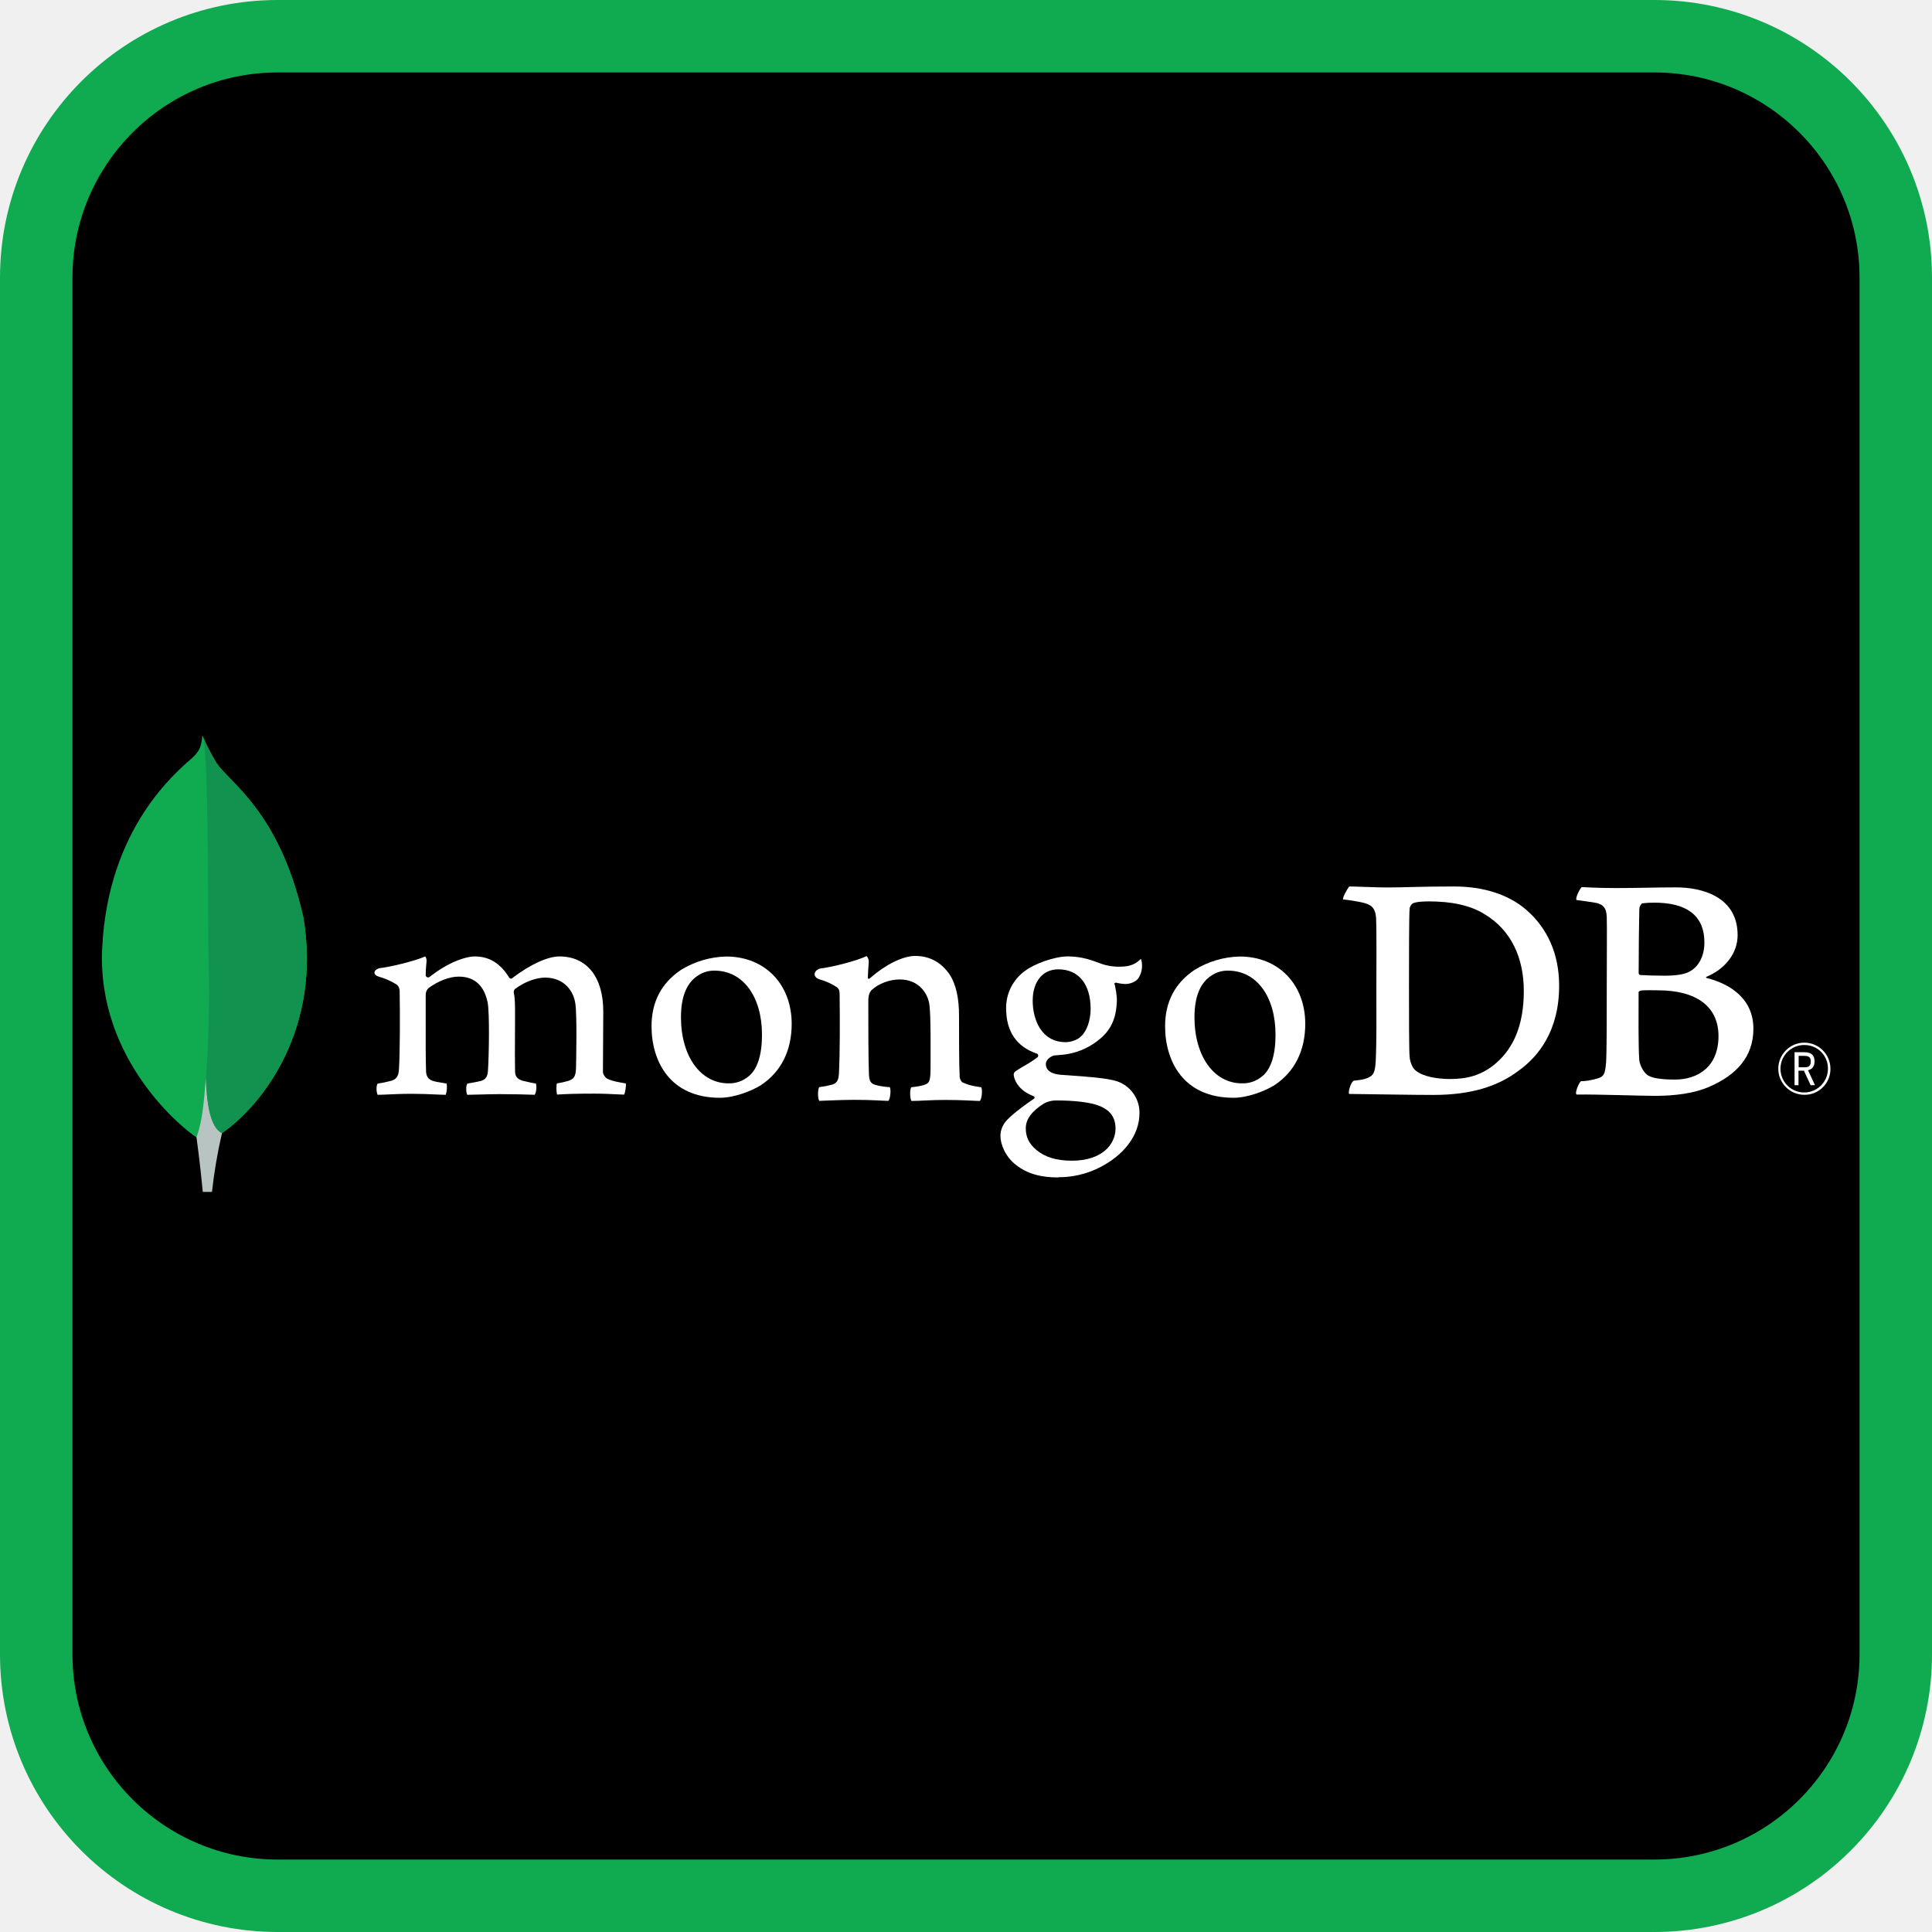
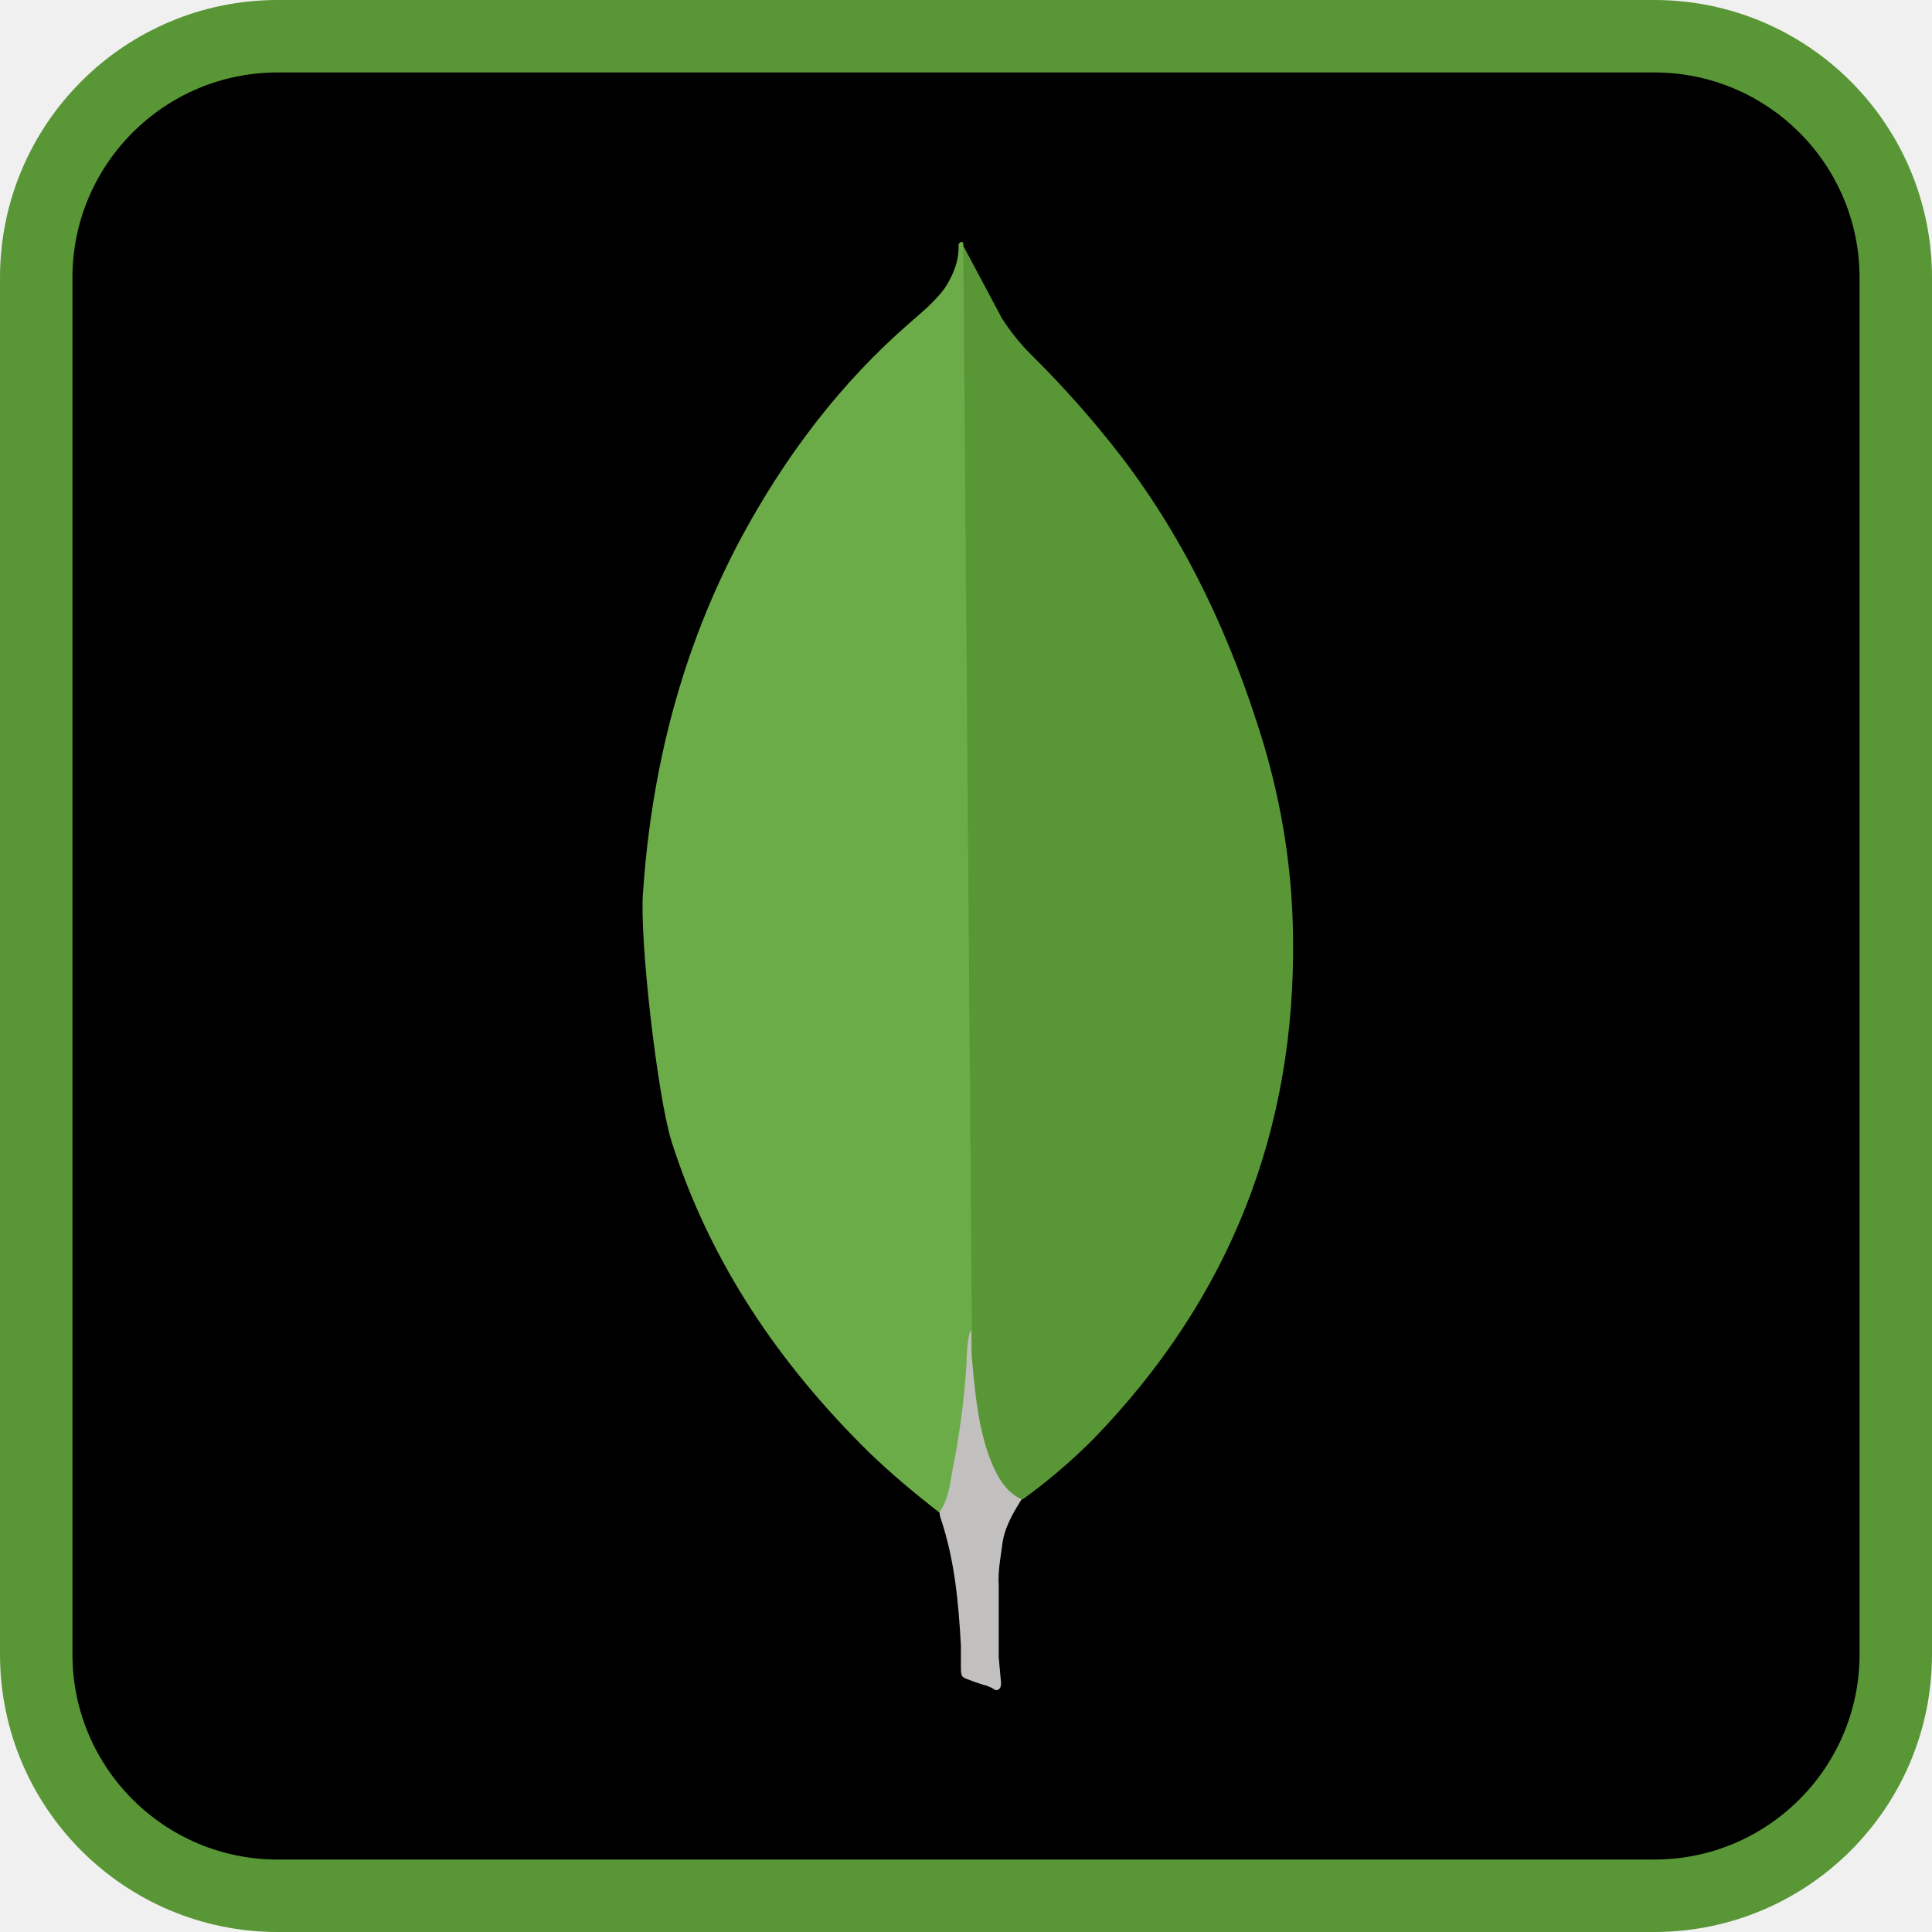
<svg xmlns="http://www.w3.org/2000/svg" width="400px" height="400px" viewBox="0 0 400 400" version="1.1">
  <g id="Page-1" stroke="none" stroke-width="1" fill="none" fill-rule="evenodd">
    <g id="Desktop-HD" transform="translate(-200, -200)">
      <g id="mongodb" transform="translate(200, 200)">
-         <rect id="Rectangle" stroke="#10AA50" stroke-width="15" fill="#000000" x="7.5" y="7.5" width="385" height="385" rx="50" />
-         <g id="MongoDB_Logo" transform="translate(21, 152)" fill-rule="nonzero">
-           <path d="M41.787,37.85 C36.806,15.877 26.424,10.027 23.776,5.892 C22.684,4.07 21.717,2.177 20.88,0.224 C20.741,2.177 20.484,3.406 18.824,4.887 C15.493,7.857 1.344,19.387 0.153,44.354 C-0.957,67.632 17.266,81.986 19.673,83.47 C21.525,84.381 23.779,83.489 24.879,82.653 C33.663,76.625 45.665,60.553 41.797,37.85" id="Path" fill="#10AA50" />
-           <path d="M21.635,71.074 C21.177,76.836 20.848,80.184 19.683,83.476 C19.683,83.476 20.448,88.962 20.985,94.772 L22.885,94.772 C23.338,90.68 24.03,86.619 24.957,82.608 C22.497,81.397 21.73,76.13 21.635,71.074 Z" id="Path" fill="#B8C4C2" />
-           <path d="M24.954,82.611 L24.954,82.611 C22.468,81.463 21.749,76.085 21.639,71.074 C22.253,62.81 22.432,54.518 22.175,46.234 C22.045,41.888 22.237,5.977 21.105,0.719 C21.879,2.5 22.772,4.227 23.776,5.889 C26.424,10.027 36.809,15.877 41.787,37.85 C45.665,60.514 33.728,76.543 24.954,82.611 Z" id="Path" fill="#12924F" />
-           <path d="M352.574,74.666 C349.603,74.666 347.19,72.264 347.177,69.293 C347.163,66.322 349.553,63.899 352.524,63.871 C355.495,63.844 357.93,66.223 357.971,69.194 C358.01,70.644 357.457,72.047 356.438,73.08 C355.419,74.112 354.024,74.685 352.574,74.666 M352.574,64.359 C350.585,64.346 348.784,65.533 348.013,67.366 C347.242,69.199 347.652,71.317 349.051,72.729 C350.451,74.142 352.564,74.572 354.404,73.817 C356.245,73.063 357.448,71.274 357.454,69.285 C357.479,67.979 356.975,66.718 356.055,65.79 C355.136,64.862 353.88,64.346 352.574,64.359 M353.875,72.682 L352.483,69.679 L351.36,69.679 L351.36,72.682 L350.543,72.682 L350.543,65.849 L352.557,65.849 C354.057,65.849 354.682,66.5 354.682,67.759 C354.682,68.761 354.21,69.386 353.332,69.578 L354.77,72.672 L353.875,72.682 Z M351.393,68.973 L352.574,68.973 C353.53,68.973 353.895,68.647 353.895,67.775 C353.895,66.903 353.546,66.607 352.47,66.607 L351.393,66.607 L351.393,68.973 Z" id="Shape" fill="#FFFFFF" />
-           <path d="M272.243,69.747 C273.704,70.915 276.622,71.396 279.196,71.396 C282.531,71.396 285.8,70.778 288.995,67.892 C292.249,64.935 294.487,60.41 294.487,53.184 C294.487,46.241 291.845,40.606 286.425,37.307 C283.367,35.384 279.404,34.626 274.885,34.626 C273.584,34.626 272.243,34.695 271.482,35.039 C271.17,35.286 270.949,35.629 270.854,36.015 C270.717,37.252 270.717,46.667 270.717,52.234 C270.717,57.94 270.717,65.898 270.854,66.874 C270.926,67.701 271.342,69.152 272.243,69.76 M258.371,31.535 C259.552,31.535 264.041,31.74 266.13,31.74 C270.034,31.74 272.731,31.535 280.029,31.535 C286.145,31.535 291.292,33.185 294.972,36.344 C299.422,40.196 301.804,45.554 301.804,52.084 C301.804,61.363 297.574,66.724 293.322,69.747 C289.093,72.909 283.591,74.695 275.754,74.695 C271.583,74.695 264.422,74.559 258.446,74.49 L258.322,74.49 C258.042,73.941 258.833,71.797 259.321,71.741 C260.947,71.559 261.377,71.494 262.125,71.185 C263.387,70.668 263.684,70.023 263.823,67.756 C264.032,63.494 263.963,58.409 263.963,52.634 C263.963,48.512 264.032,40.469 263.895,37.925 C263.684,35.797 262.786,35.248 260.967,34.834 C259.677,34.56 258.374,34.354 257.063,34.216 C256.926,33.803 257.993,31.939 258.341,31.535" id="Shape" fill="#FFFFFF" />
-           <path d="M319.031,35.023 C318.754,35.091 318.406,35.781 318.406,36.123 C318.335,38.599 318.266,45.057 318.266,49.524 C318.302,49.698 318.439,49.834 318.614,49.868 C319.516,49.937 321.741,50.008 323.618,50.008 C326.26,50.008 327.789,49.664 328.622,49.25 C330.847,48.151 331.875,45.743 331.875,43.134 C331.875,37.154 327.704,34.886 321.52,34.886 C320.684,34.876 319.848,34.922 319.018,35.023 M334.797,62.515 C334.797,56.466 330.346,53.031 322.213,53.031 C321.868,53.031 319.285,52.962 318.67,53.099 C318.461,53.167 318.253,53.304 318.253,53.444 C318.253,57.774 318.182,64.714 318.393,67.463 C318.533,68.631 319.369,70.28 320.407,70.762 C321.52,71.38 324.022,71.517 325.759,71.517 C330.554,71.517 334.797,68.839 334.797,62.515 M306.473,31.656 C307.101,31.656 308.948,31.861 313.676,31.861 C318.123,31.861 321.738,31.724 326.039,31.724 C331.391,31.724 338.756,33.65 338.756,41.621 C338.756,45.525 335.978,48.701 332.363,50.213 C332.155,50.282 332.155,50.418 332.363,50.487 C337.507,51.788 342.023,54.954 342.023,61.002 C342.023,66.913 338.34,70.625 332.988,72.961 C329.735,74.406 325.691,74.884 321.601,74.884 C318.474,74.884 310.094,74.559 305.435,74.611 C304.947,74.406 305.88,72.203 306.297,71.862 C307.364,71.829 308.423,71.663 309.449,71.367 C311.115,70.957 311.314,70.42 311.522,67.945 C311.662,65.814 311.662,58.184 311.662,52.754 C311.662,45.33 311.733,40.316 311.662,37.841 C311.593,35.918 310.897,35.296 309.576,34.955 C308.535,34.747 306.798,34.542 305.409,34.337 C305.061,33.992 306.131,31.929 306.476,31.656" id="Shape" fill="#FFFFFF" />
-           <path d="M57.179,74.666 C57,74.226 56.927,73.75 56.967,73.277 C56.952,72.954 57.025,72.634 57.179,72.35 C58.078,72.22 58.969,72.039 59.847,71.806 C61.077,71.501 61.539,70.83 61.61,69.262 C61.812,65.557 61.825,58.604 61.753,53.717 L61.753,53.574 C61.753,53.047 61.753,52.331 61.103,51.827 C59.959,51.11 58.717,50.562 57.416,50.2 C56.834,50.028 56.512,49.722 56.528,49.364 C56.545,49.006 56.912,48.583 57.67,48.434 C59.684,48.229 64.961,46.97 67.034,46.013 C67.247,46.291 67.346,46.64 67.31,46.989 C67.31,47.204 67.278,47.432 67.255,47.666 C67.196,48.356 67.131,49.14 67.131,49.921 C67.157,50.114 67.291,50.276 67.475,50.339 C67.66,50.402 67.865,50.354 68.003,50.217 C71.949,47.123 75.486,46.02 77.298,46.02 C80.282,46.02 82.604,47.445 84.404,50.379 C84.487,50.523 84.64,50.613 84.807,50.617 C84.958,50.615 85.099,50.54 85.184,50.415 C88.812,47.663 92.407,46.02 94.815,46.02 C100.502,46.02 103.901,50.278 103.901,57.407 C103.901,59.456 103.882,62.056 103.862,64.48 C103.846,66.607 103.83,68.602 103.83,69.981 C103.83,70.307 104.279,71.243 104.952,71.429 C105.785,71.836 106.986,72.044 108.505,72.304 L108.564,72.304 C108.677,72.714 108.437,74.305 108.206,74.63 C107.828,74.63 107.308,74.598 106.657,74.565 C105.476,74.507 103.856,74.425 101.972,74.425 C98.192,74.425 96.217,74.497 94.33,74.621 C94.187,74.149 94.138,72.626 94.31,72.307 C95.092,72.185 95.865,72.017 96.627,71.803 C97.83,71.406 98.179,70.86 98.253,69.262 C98.283,68.127 98.501,58.122 98.114,55.747 C97.756,53.285 95.901,50.402 91.844,50.402 C90.338,50.402 87.908,51.03 85.591,52.787 C85.447,52.95 85.367,53.159 85.363,53.376 L85.363,53.424 C85.637,54.706 85.637,56.203 85.637,58.464 C85.637,59.765 85.637,61.122 85.62,62.479 C85.604,65.238 85.591,67.84 85.637,69.809 C85.637,71.149 86.447,71.471 87.101,71.728 C87.455,71.806 87.735,71.875 88.018,71.94 C88.561,72.073 89.128,72.21 89.97,72.343 C90.095,72.915 90.084,73.508 89.938,74.074 C89.903,74.287 89.82,74.488 89.694,74.663 C87.592,74.591 85.435,74.529 82.321,74.529 C81.378,74.529 79.839,74.568 78.479,74.604 C77.376,74.634 76.335,74.663 75.743,74.666 C75.583,74.288 75.512,73.879 75.535,73.469 C75.502,73.083 75.577,72.695 75.753,72.35 L76.589,72.197 C77.318,72.067 77.949,71.956 78.541,71.806 C79.569,71.481 79.956,70.921 80.031,69.61 C80.233,66.552 80.389,57.739 79.956,55.533 C79.221,51.993 77.207,50.197 73.967,50.197 C72.07,50.197 69.672,51.111 67.714,52.579 C67.333,52.949 67.124,53.462 67.138,53.994 C67.138,55.045 67.138,56.294 67.138,57.634 C67.138,62.059 67.108,67.567 67.216,69.949 C67.281,70.684 67.541,71.556 68.917,71.875 C69.22,71.963 69.74,72.047 70.346,72.148 C70.694,72.207 71.074,72.268 71.468,72.34 C71.593,73.119 71.53,73.917 71.283,74.666 C70.677,74.666 69.932,74.627 69.08,74.591 C67.779,74.533 66.152,74.461 64.314,74.461 C62.14,74.461 60.628,74.533 59.414,74.591 C58.597,74.63 57.891,74.663 57.185,74.666" id="Path" fill="#FFFFFF" />
-           <path d="M126.949,48.961 C125.774,48.936 124.619,49.261 123.63,49.895 C121.216,51.362 119.986,54.293 119.986,58.601 C119.986,66.663 124.024,72.294 129.805,72.294 C131.355,72.344 132.867,71.808 134.041,70.795 C135.817,69.347 136.761,66.386 136.761,62.241 C136.761,54.3 132.815,48.961 126.942,48.961 M128.055,75.284 C117.611,75.284 113.893,67.622 113.893,60.455 C113.893,55.448 115.939,51.534 119.977,48.818 C122.804,47.067 126.05,46.107 129.376,46.039 C137.343,46.039 142.91,51.768 142.91,59.977 C142.91,65.553 140.688,69.958 136.481,72.711 C134.461,73.947 130.95,75.284 128.055,75.284" id="Shape" fill="#FFFFFF" />
-           <path d="M233.271,48.961 C232.094,48.934 230.936,49.259 229.946,49.895 C227.532,51.362 226.302,54.293 226.302,58.601 C226.302,66.663 230.339,72.294 236.121,72.294 C237.675,72.347 239.192,71.811 240.37,70.795 C242.146,69.347 243.086,66.386 243.086,62.241 C243.086,54.3 239.143,48.961 233.271,48.961 M234.383,75.284 C223.94,75.284 220.221,67.622 220.221,60.458 C220.221,55.445 222.267,51.534 226.308,48.818 C229.134,47.066 232.38,46.106 235.704,46.039 C243.672,46.039 249.238,51.772 249.238,59.974 C249.238,65.557 247.016,69.958 242.81,72.708 C240.789,73.947 237.279,75.284 234.383,75.284" id="Shape" fill="#FFFFFF" />
-           <path d="M198.108,48.688 C194.89,48.688 192.808,51.228 192.808,55.162 C192.808,59.095 194.6,63.77 199.64,63.77 C200.505,63.77 202.073,63.386 202.851,62.531 C204.022,61.454 204.803,59.229 204.803,56.88 C204.803,51.749 202.304,48.688 198.124,48.688 M197.707,75.834 C196.798,75.824 195.902,76.048 195.105,76.485 C192.557,78.111 191.376,79.738 191.376,81.628 C191.376,83.398 192.063,84.807 193.54,86.056 C195.329,87.572 197.743,88.311 200.915,88.311 C207.159,88.311 209.957,84.953 209.957,81.628 C209.957,79.312 208.795,77.76 206.404,76.882 C204.562,76.208 201.485,75.837 197.717,75.837 M198.134,91.779 C194.386,91.779 191.685,90.989 189.379,89.212 C187.134,87.481 186.125,84.911 186.125,83.135 C186.149,81.99 186.586,80.893 187.355,80.044 C188.006,79.302 189.518,77.913 193.016,75.509 C193.127,75.462 193.199,75.353 193.198,75.232 C193.2,75.097 193.109,74.978 192.977,74.946 C190.098,73.843 189.229,72.018 188.965,71.042 C188.965,71.006 188.965,70.951 188.936,70.889 C188.855,70.505 188.777,70.141 189.301,69.766 C189.704,69.48 190.348,69.096 191.038,68.69 C192.011,68.151 192.945,67.543 193.833,66.871 C193.929,66.767 193.972,66.624 193.949,66.484 C193.927,66.344 193.84,66.223 193.715,66.155 C189.453,64.724 187.306,61.558 187.306,56.72 C187.28,53.658 188.749,50.777 191.243,49 C192.957,47.643 197.262,46.013 200.05,46.013 L200.213,46.013 C203.079,46.082 204.696,46.683 206.934,47.51 C208.207,47.97 209.557,48.184 210.91,48.141 C213.282,48.141 214.319,47.389 215.211,46.514 C215.355,46.908 215.432,47.324 215.439,47.744 C215.493,48.744 215.221,49.735 214.664,50.568 C214.179,51.241 213.037,51.729 211.993,51.729 C211.886,51.729 211.782,51.729 211.668,51.713 C211.118,51.674 210.574,51.584 210.041,51.443 L209.774,51.538 C209.69,51.661 209.745,51.798 209.813,51.973 C209.83,52.008 209.843,52.044 209.852,52.081 C210.043,52.949 210.172,53.83 210.24,54.716 C210.24,59.775 208.245,61.978 206.088,63.611 C204.003,65.176 201.526,66.135 198.931,66.383 L198.931,66.383 C198.875,66.383 198.605,66.406 198.098,66.451 C197.772,66.48 197.349,66.52 197.288,66.52 L197.226,66.52 C196.757,66.65 195.534,67.232 195.534,68.315 C195.534,69.213 196.087,70.329 198.732,70.531 L200.443,70.651 C203.931,70.895 208.287,71.198 210.337,71.891 C213.126,72.872 214.971,75.53 214.915,78.486 C214.915,83.024 211.687,87.293 206.283,89.902 C203.735,91.119 200.945,91.745 198.121,91.734" id="Shape" fill="#FFFFFF" />
-           <path d="M182.146,73.106 C180.617,72.894 179.501,72.679 178.184,72.041 C177.925,71.764 177.755,71.412 177.696,71.033 C177.556,68.832 177.556,62.445 177.556,58.266 C177.556,54.856 177.003,51.882 175.604,49.749 C173.935,47.333 171.573,45.916 168.514,45.916 C165.804,45.916 162.19,47.831 159.203,50.458 C159.132,50.528 158.673,50.979 158.683,50.28 C158.692,49.581 158.796,48.163 158.861,47.256 C158.92,46.767 158.751,46.279 158.406,45.939 C156.454,46.947 150.978,48.291 148.952,48.496 C147.474,48.792 147.1,50.26 148.678,50.767 L148.701,50.767 C149.964,51.127 151.17,51.674 152.28,52.393 C152.904,52.89 152.836,53.599 152.836,54.167 C152.904,58.921 152.904,66.232 152.696,70.206 C152.628,71.769 152.208,72.336 151.096,72.622 L151.2,72.585 C150.352,72.804 149.493,72.97 148.626,73.082 C148.278,73.435 148.278,75.495 148.626,75.921 C149.322,75.921 152.856,75.71 155.784,75.71 C159.811,75.71 161.897,75.921 162.941,75.921 C163.361,75.424 163.498,73.509 163.221,73.082 C162.259,73.037 161.303,72.894 160.368,72.656 C159.258,72.373 158.979,71.802 158.91,70.529 C158.774,67.189 158.774,60.094 158.774,55.266 C158.774,53.922 159.118,53.28 159.535,52.914 C160.924,51.637 163.221,50.787 165.235,50.787 C167.187,50.787 168.488,51.426 169.464,52.276 C170.601,53.3 171.314,54.736 171.455,56.287 C171.732,58.975 171.66,64.381 171.66,69.054 C171.66,71.611 171.455,72.252 170.551,72.535 C170.135,72.746 169.022,72.961 167.701,73.102 C167.285,73.529 167.421,75.515 167.701,75.941 C169.507,75.941 171.605,75.73 174.65,75.73 C178.473,75.73 180.907,75.941 181.879,75.941 C182.296,75.444 182.436,73.59 182.159,73.102" id="Path" fill="#FFFFFF" />
+         <rect id="Rectangle" stroke="#599636" stroke-width="15" fill="#000000" x="7.5" y="7.5" width="385" height="385" rx="50" />
+         <g id="mongodb-icon-1" transform="translate(133, 50)" fill-rule="nonzero">
+           <path d="M66.437,0.881 L74.44,15.911 C76.239,18.685 78.188,21.14 80.484,23.427 C87.215,30.074 93.489,37.168 99.263,44.661 C112.823,62.465 121.968,82.238 128.5,103.622 C132.417,116.684 134.544,130.085 134.703,143.635 C135.359,184.144 121.472,218.929 93.472,247.837 C88.917,252.422 83.997,256.627 78.76,260.413 C75.986,260.413 74.674,258.286 73.531,256.327 C71.449,252.696 70.063,248.707 69.445,244.567 C68.461,239.666 67.815,234.765 68.133,229.705 L68.133,227.419 C67.909,226.931 65.463,2.033 66.437,0.881 Z" id="Path" fill="#599636" />
+           <path d="M66.437,0.384 C66.109,-0.272 65.781,0.225 65.453,0.543 C65.613,3.823 64.469,6.747 62.68,9.539 C60.712,12.313 58.107,14.44 55.492,16.727 C40.968,29.302 29.535,44.492 20.38,61.481 C8.198,84.346 1.92,108.85 0.139,134.648 C-0.676,143.953 3.082,176.788 6.015,186.262 C14.017,211.413 28.392,232.488 47.012,250.78 C51.585,255.184 56.476,259.27 61.536,263.196 C63.008,263.196 63.167,261.884 63.504,260.91 C64.149,258.824 64.641,256.695 64.975,254.538 L68.255,230.042 L66.437,0.384 Z" id="Path" fill="#6CAC48" />
+           <path d="M74.44,270.365 C74.768,266.616 76.567,263.505 78.526,260.404 C76.558,259.588 75.096,257.967 73.953,256.159 C72.967,254.446 72.151,252.642 71.516,250.77 C69.23,243.911 68.742,236.714 68.087,229.705 L68.087,225.46 C67.271,226.116 67.103,231.664 67.103,232.488 C66.626,239.896 65.643,247.263 64.16,254.538 C63.673,257.48 63.345,260.413 61.536,263.027 C61.536,263.355 61.536,263.683 61.696,264.171 C64.638,272.829 65.444,281.647 65.941,290.634 L65.941,293.913 C65.941,297.83 65.781,297.006 69.033,298.318 C70.345,298.805 71.807,298.974 73.119,299.948 C74.103,299.948 74.262,299.133 74.262,298.477 L73.775,293.089 L73.775,278.058 C73.615,275.434 74.103,272.829 74.431,270.374 L74.44,270.365 Z" id="Path" fill="#C2BFBF" />
        </g>
      </g>
    </g>
  </g>
</svg>
